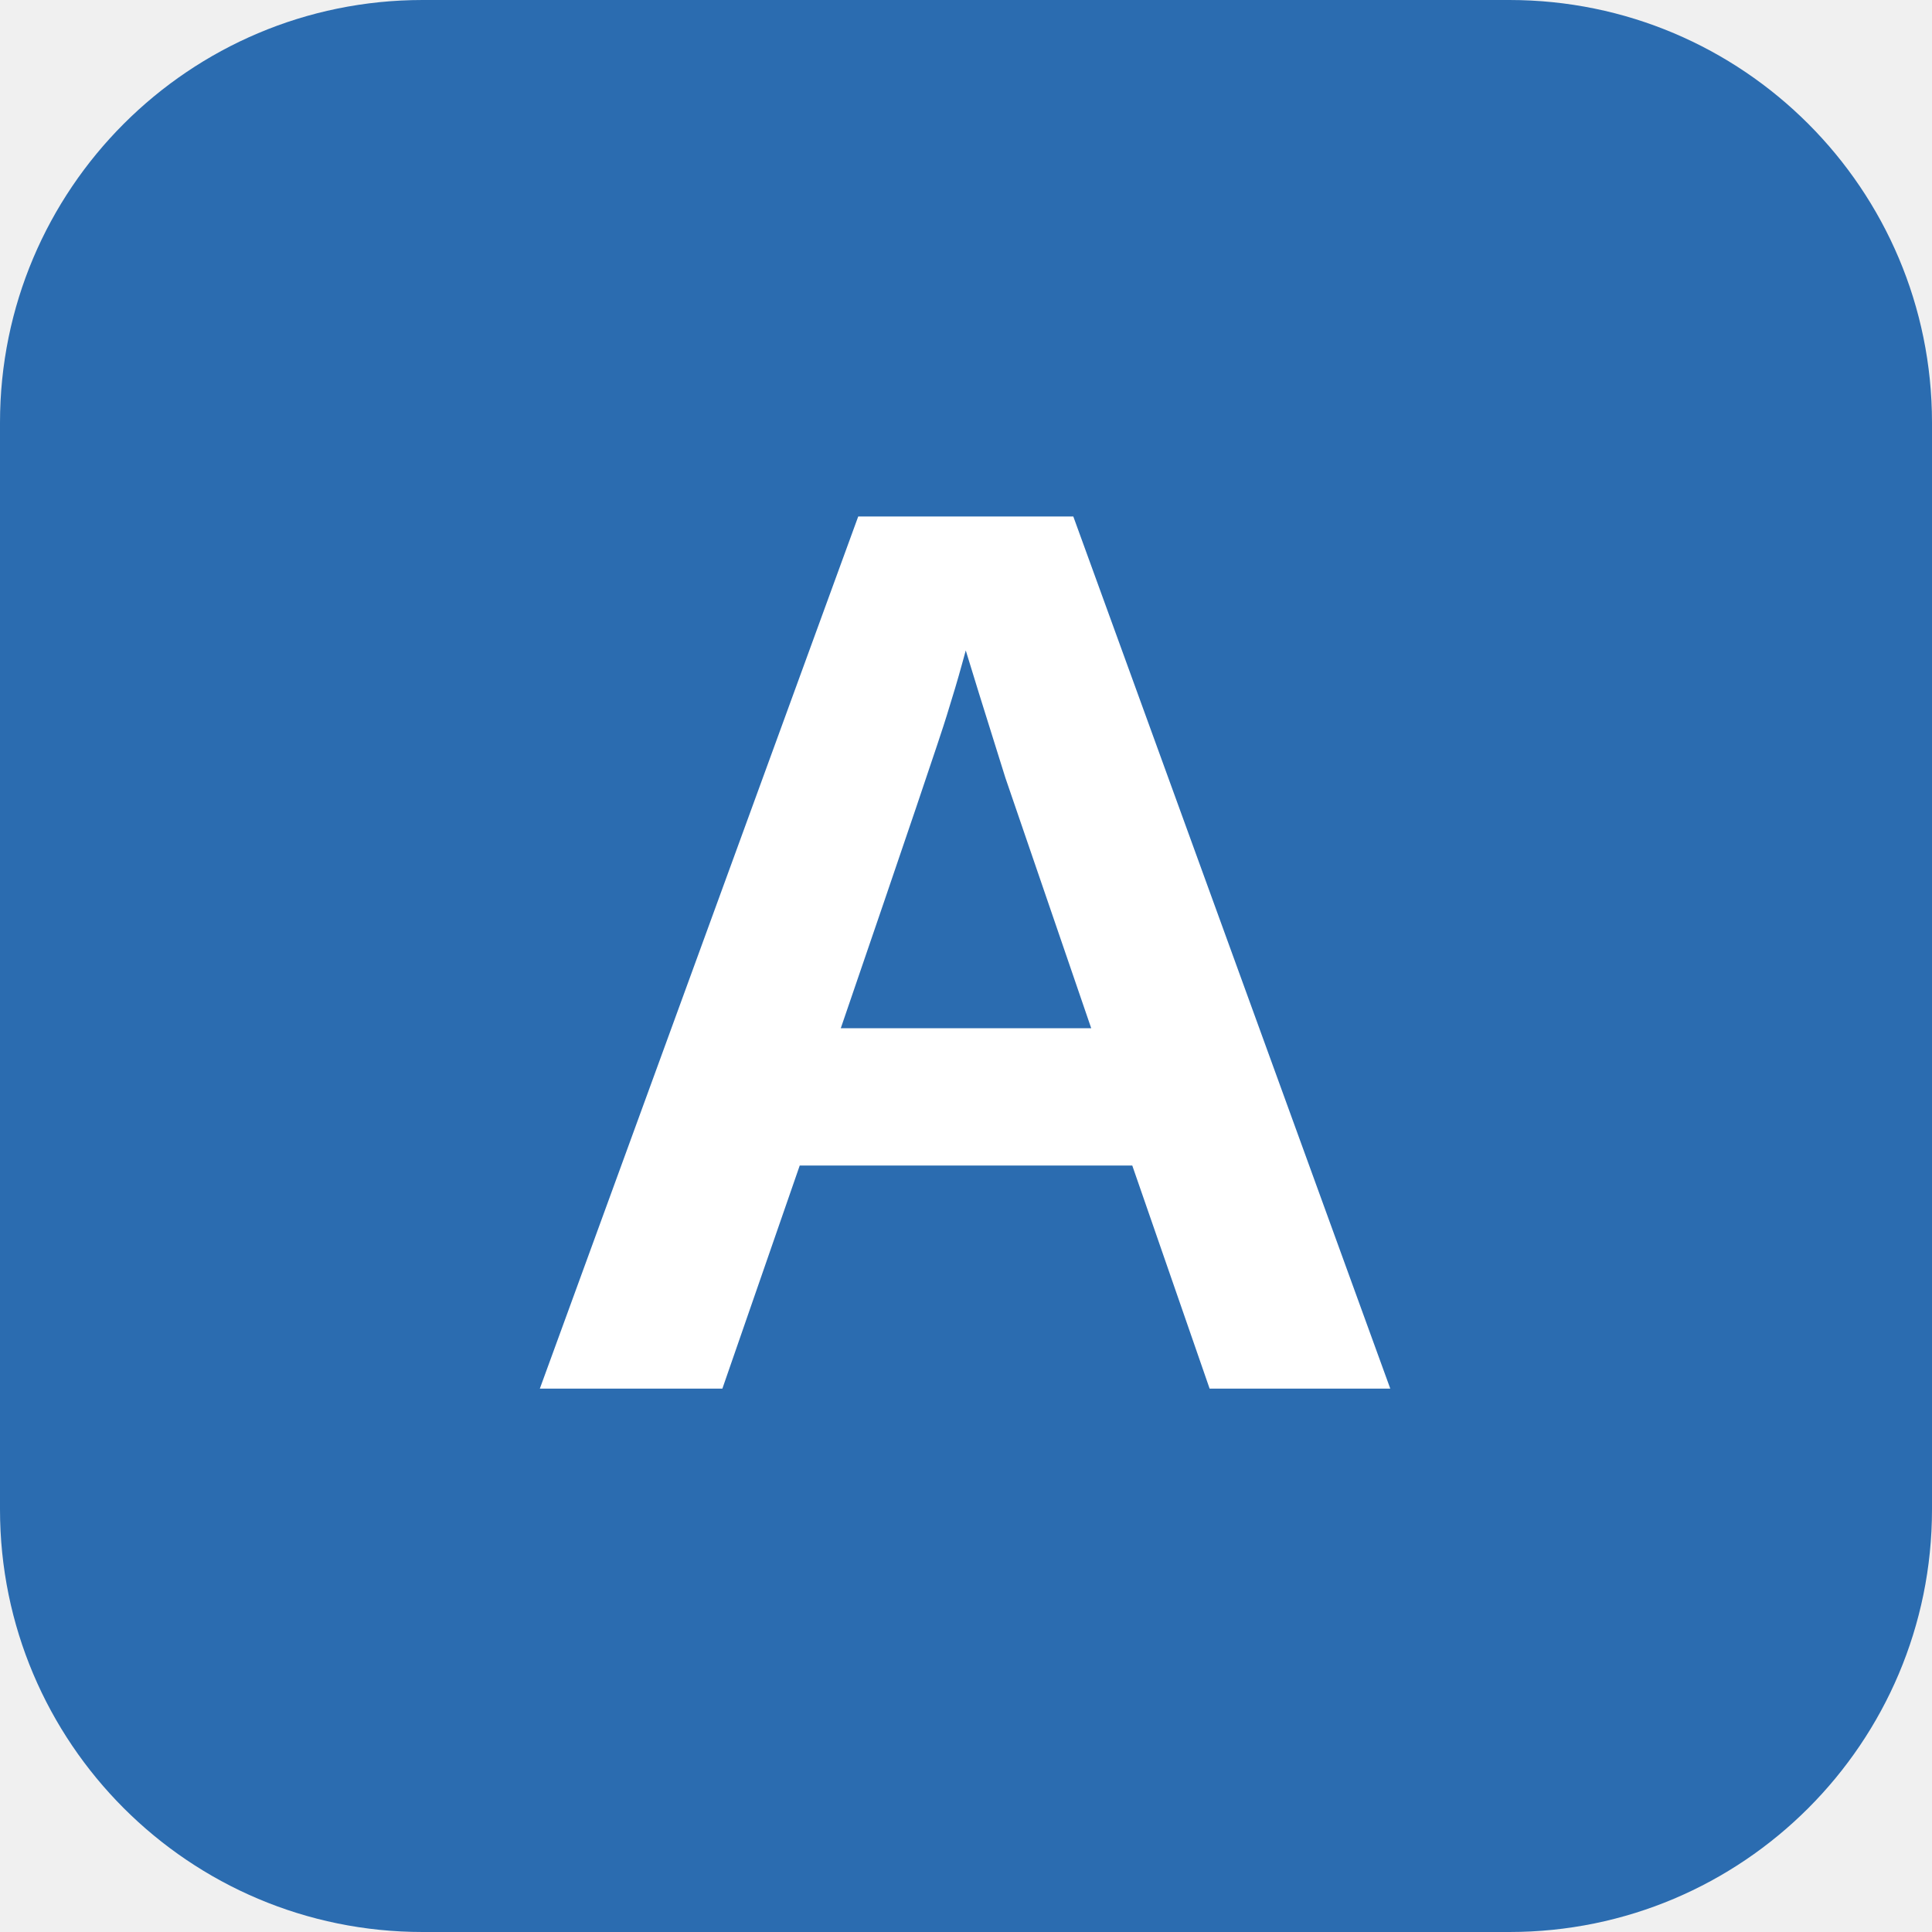
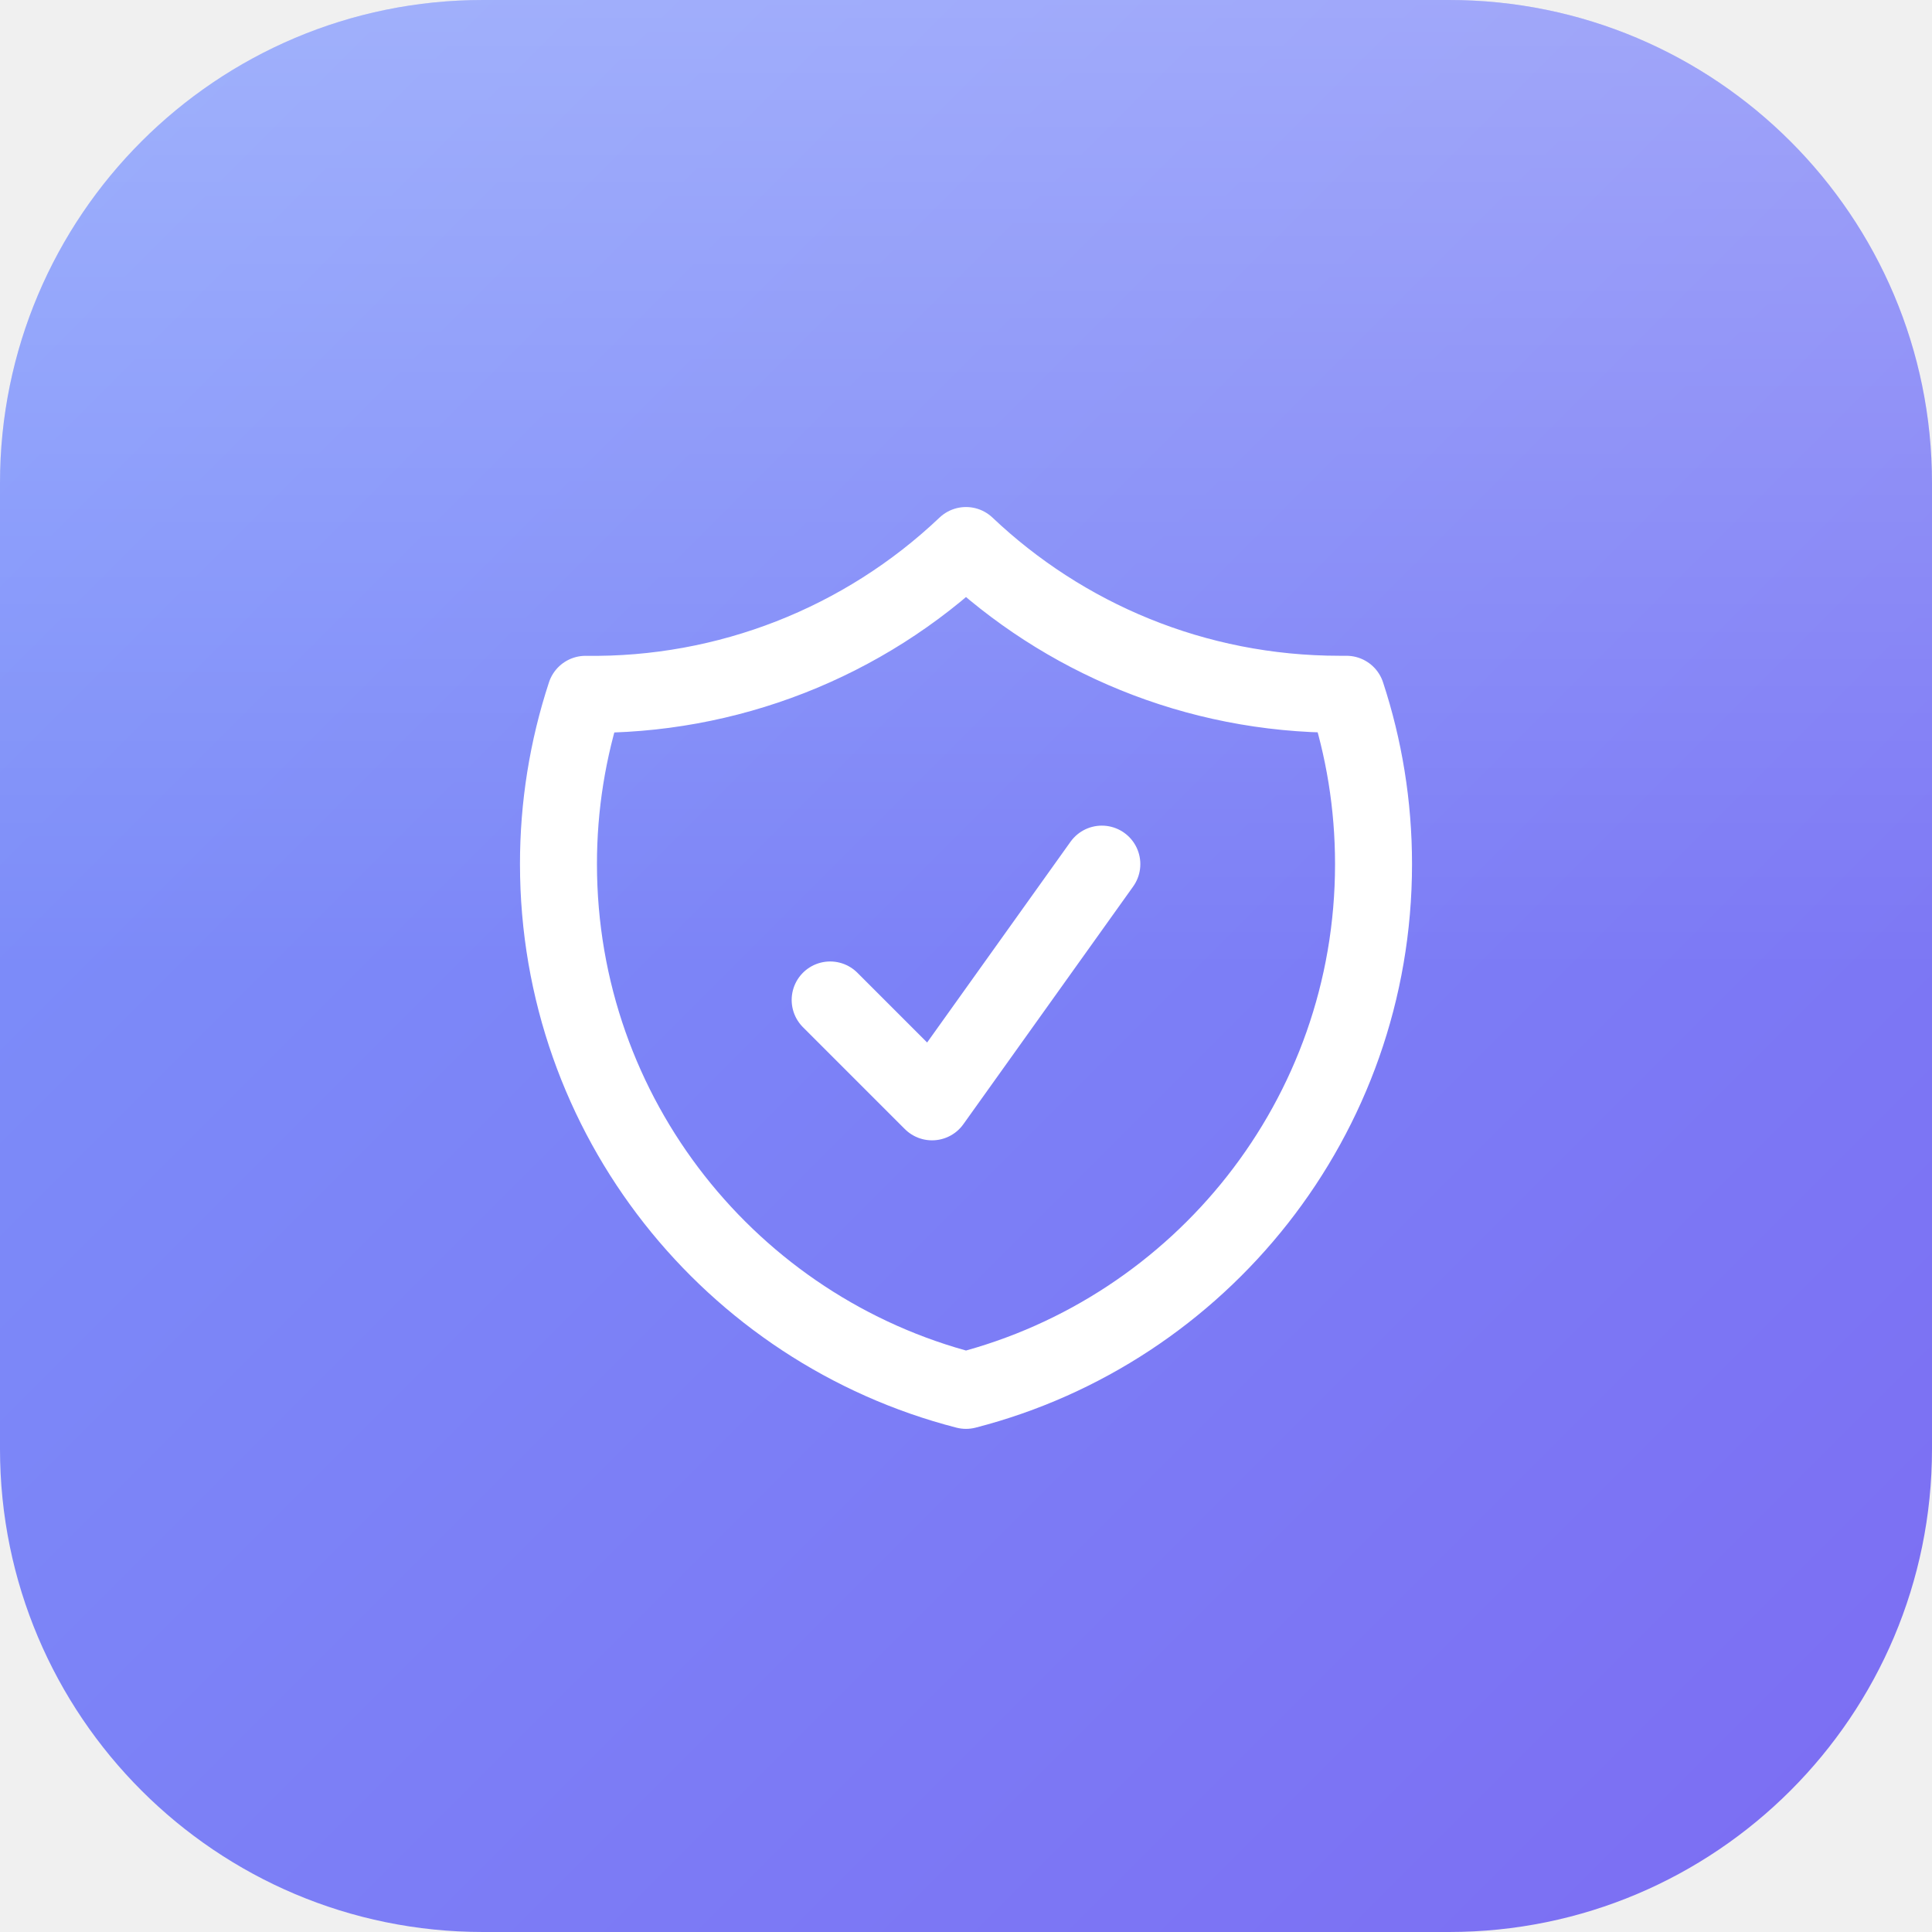
<svg xmlns="http://www.w3.org/2000/svg" viewBox="0 0 64 64">
-   <rect width="64" height="64" rx="14" fill="#2b6cb0" />
-   <text x="32" y="46" font-family="Segoe UI, Arial, sans-serif" font-size="42" font-weight="700" fill="#ffffff" text-anchor="middle">A</text>
+   <defs>
+     <linearGradient id="g" x1="0" y1="0" x2="1" y2="1">
+       <stop offset="0" stop-color="#7c96fb" />
+       <stop offset="1" stop-color="#7c6cf2" />
+     </linearGradient>
+     <linearGradient id="s" x1="0" y1="0" x2="0" y2="1">
+       <stop offset="0" stop-color="#ffffff" stop-opacity=".28" />
+       <stop offset=".5" stop-color="#ffffff" stop-opacity="0" />
+     </linearGradient>
+   </defs>
+   <rect width="64" height="64" rx="16" fill="url(#g)" />
+   <rect width="64" height="64" rx="16" fill="url(#s)" />
+   <g transform="translate(14 14) scale(1.5)" fill="none" stroke="#fff" stroke-width="1.7" stroke-linecap="round" stroke-linejoin="round">
+     <path d="M9 12.75L11.25 15 15 9.75m-3-7.036A11.959 11.959 0 013.598 6 11.99 11.99 0 003 9.749c0 5.592 3.824 10.29 9 11.623 5.176-1.332 9-6.03 9-11.622 0-1.31-.21-2.571-.598-3.751h-.152c-3.196 0-6.1-1.248-8.25-3.285z" />
+   </g>
</svg>
